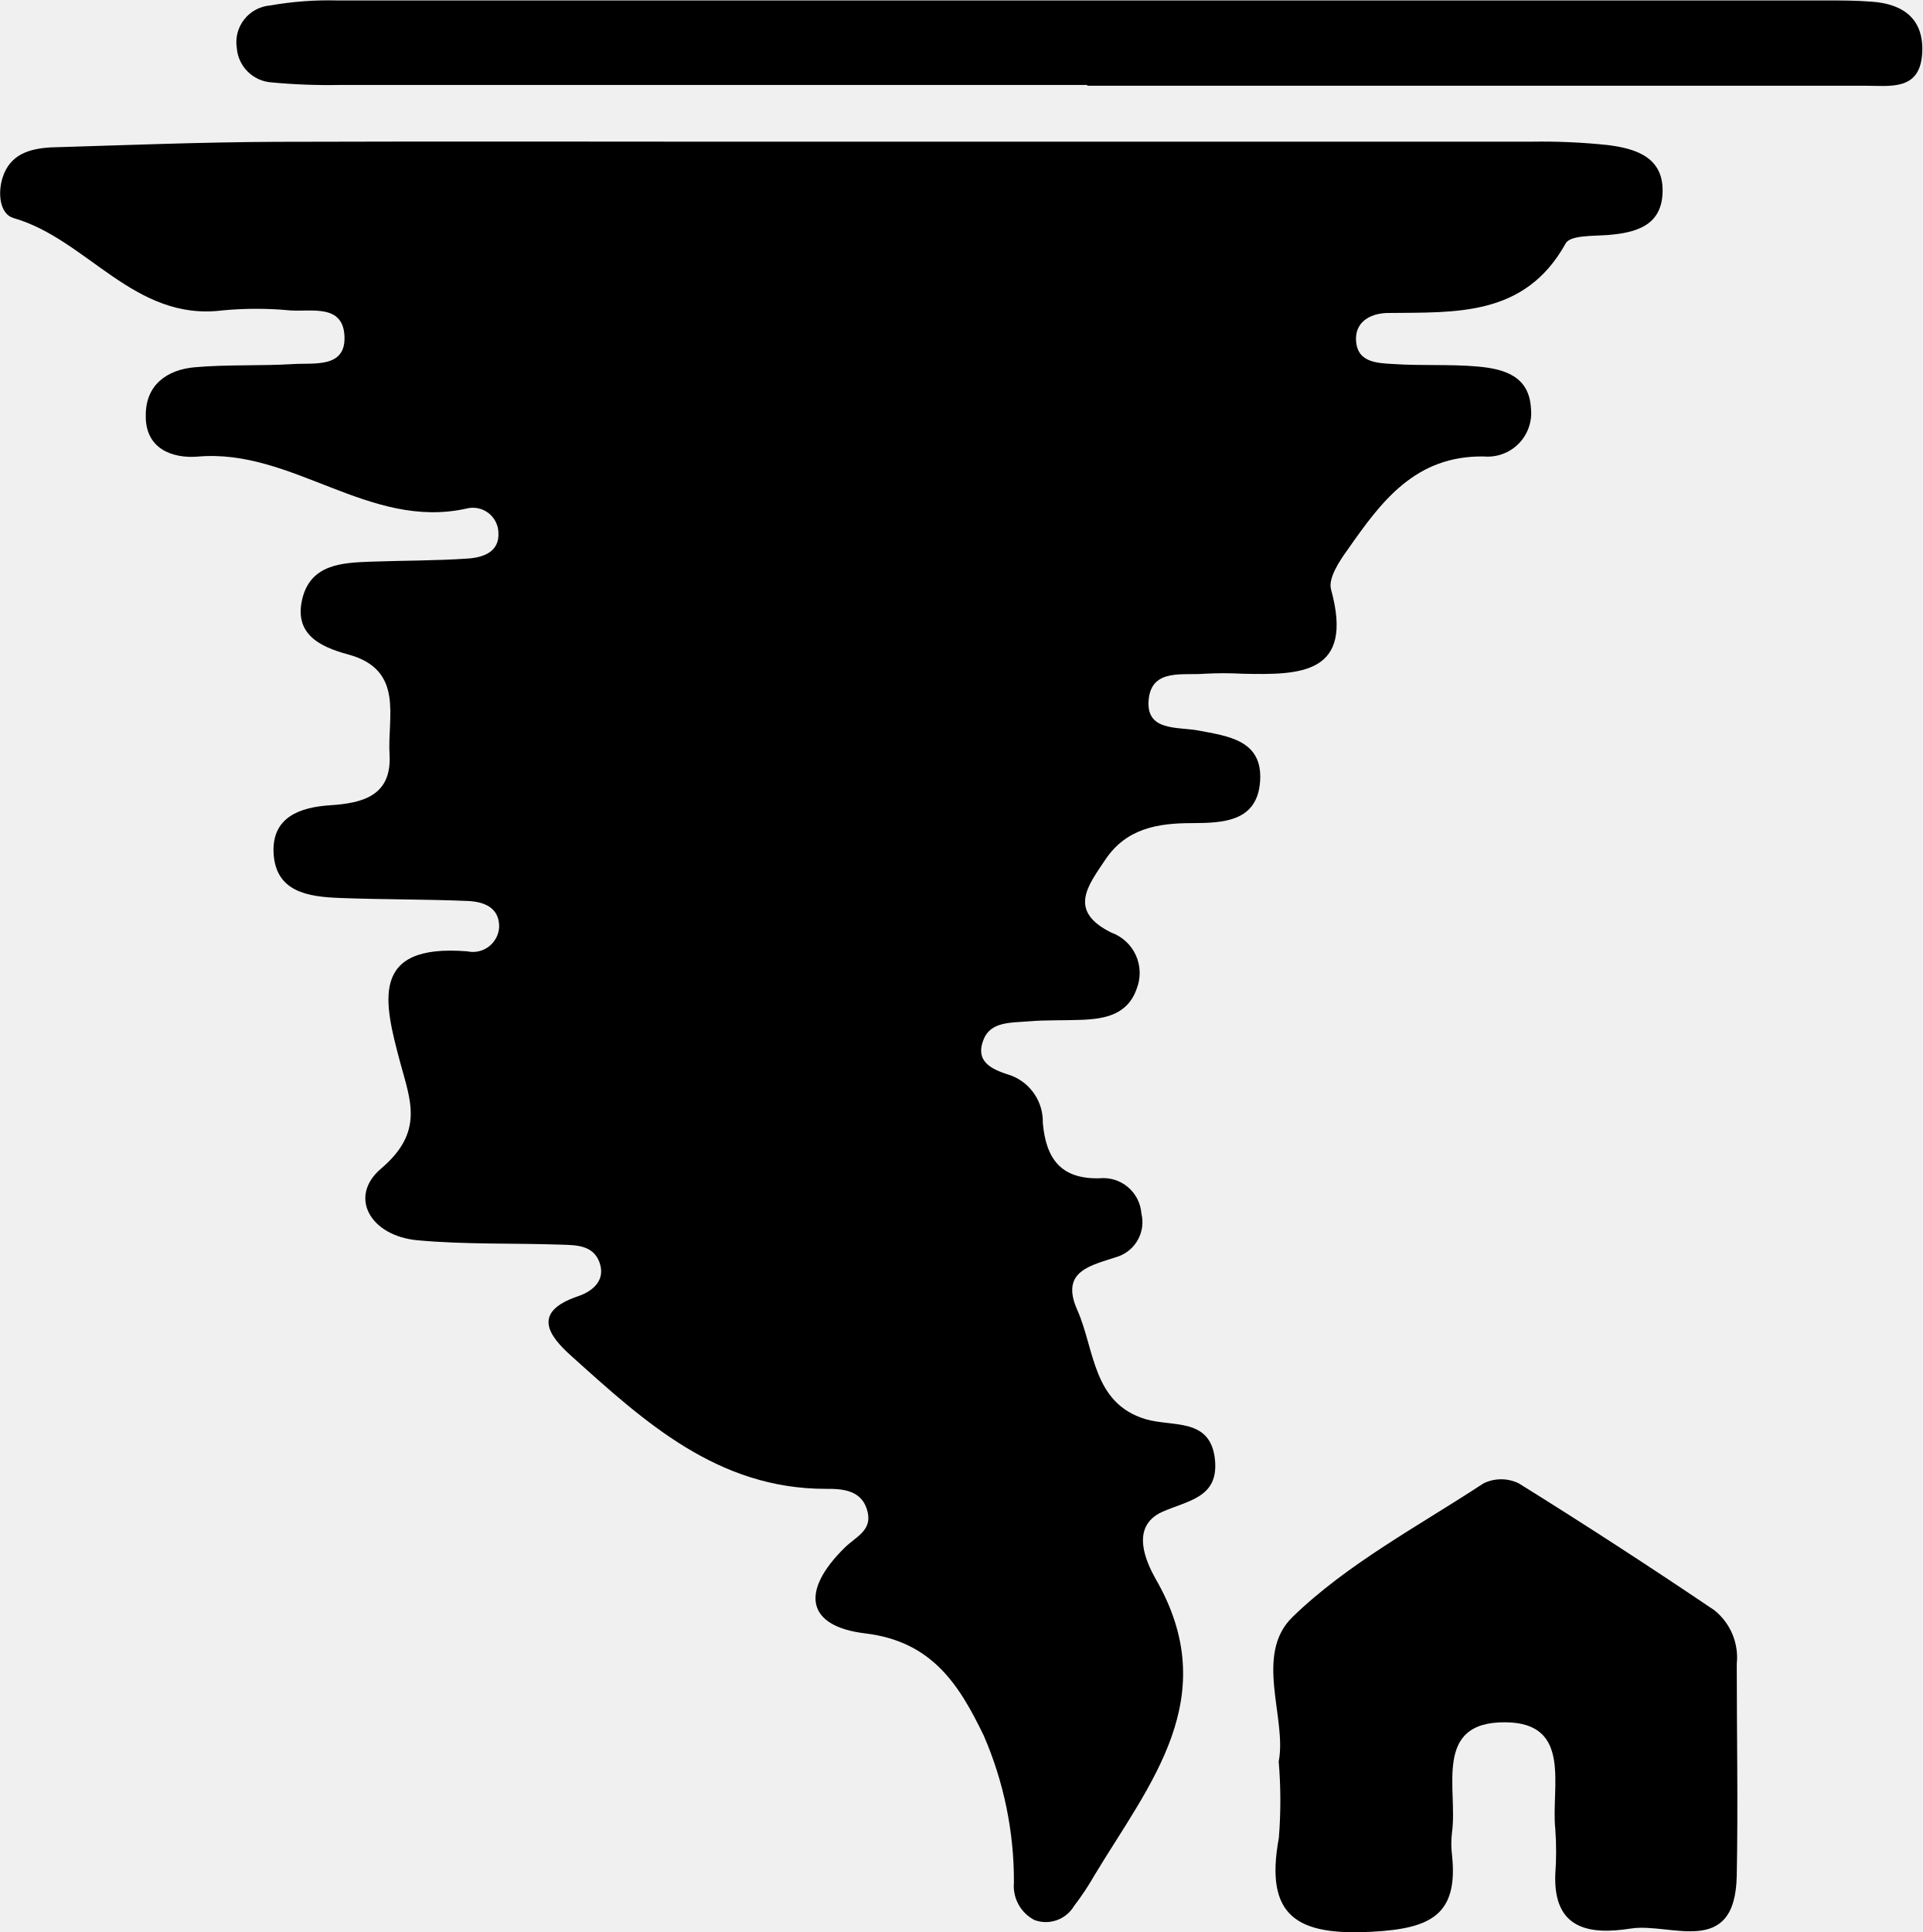
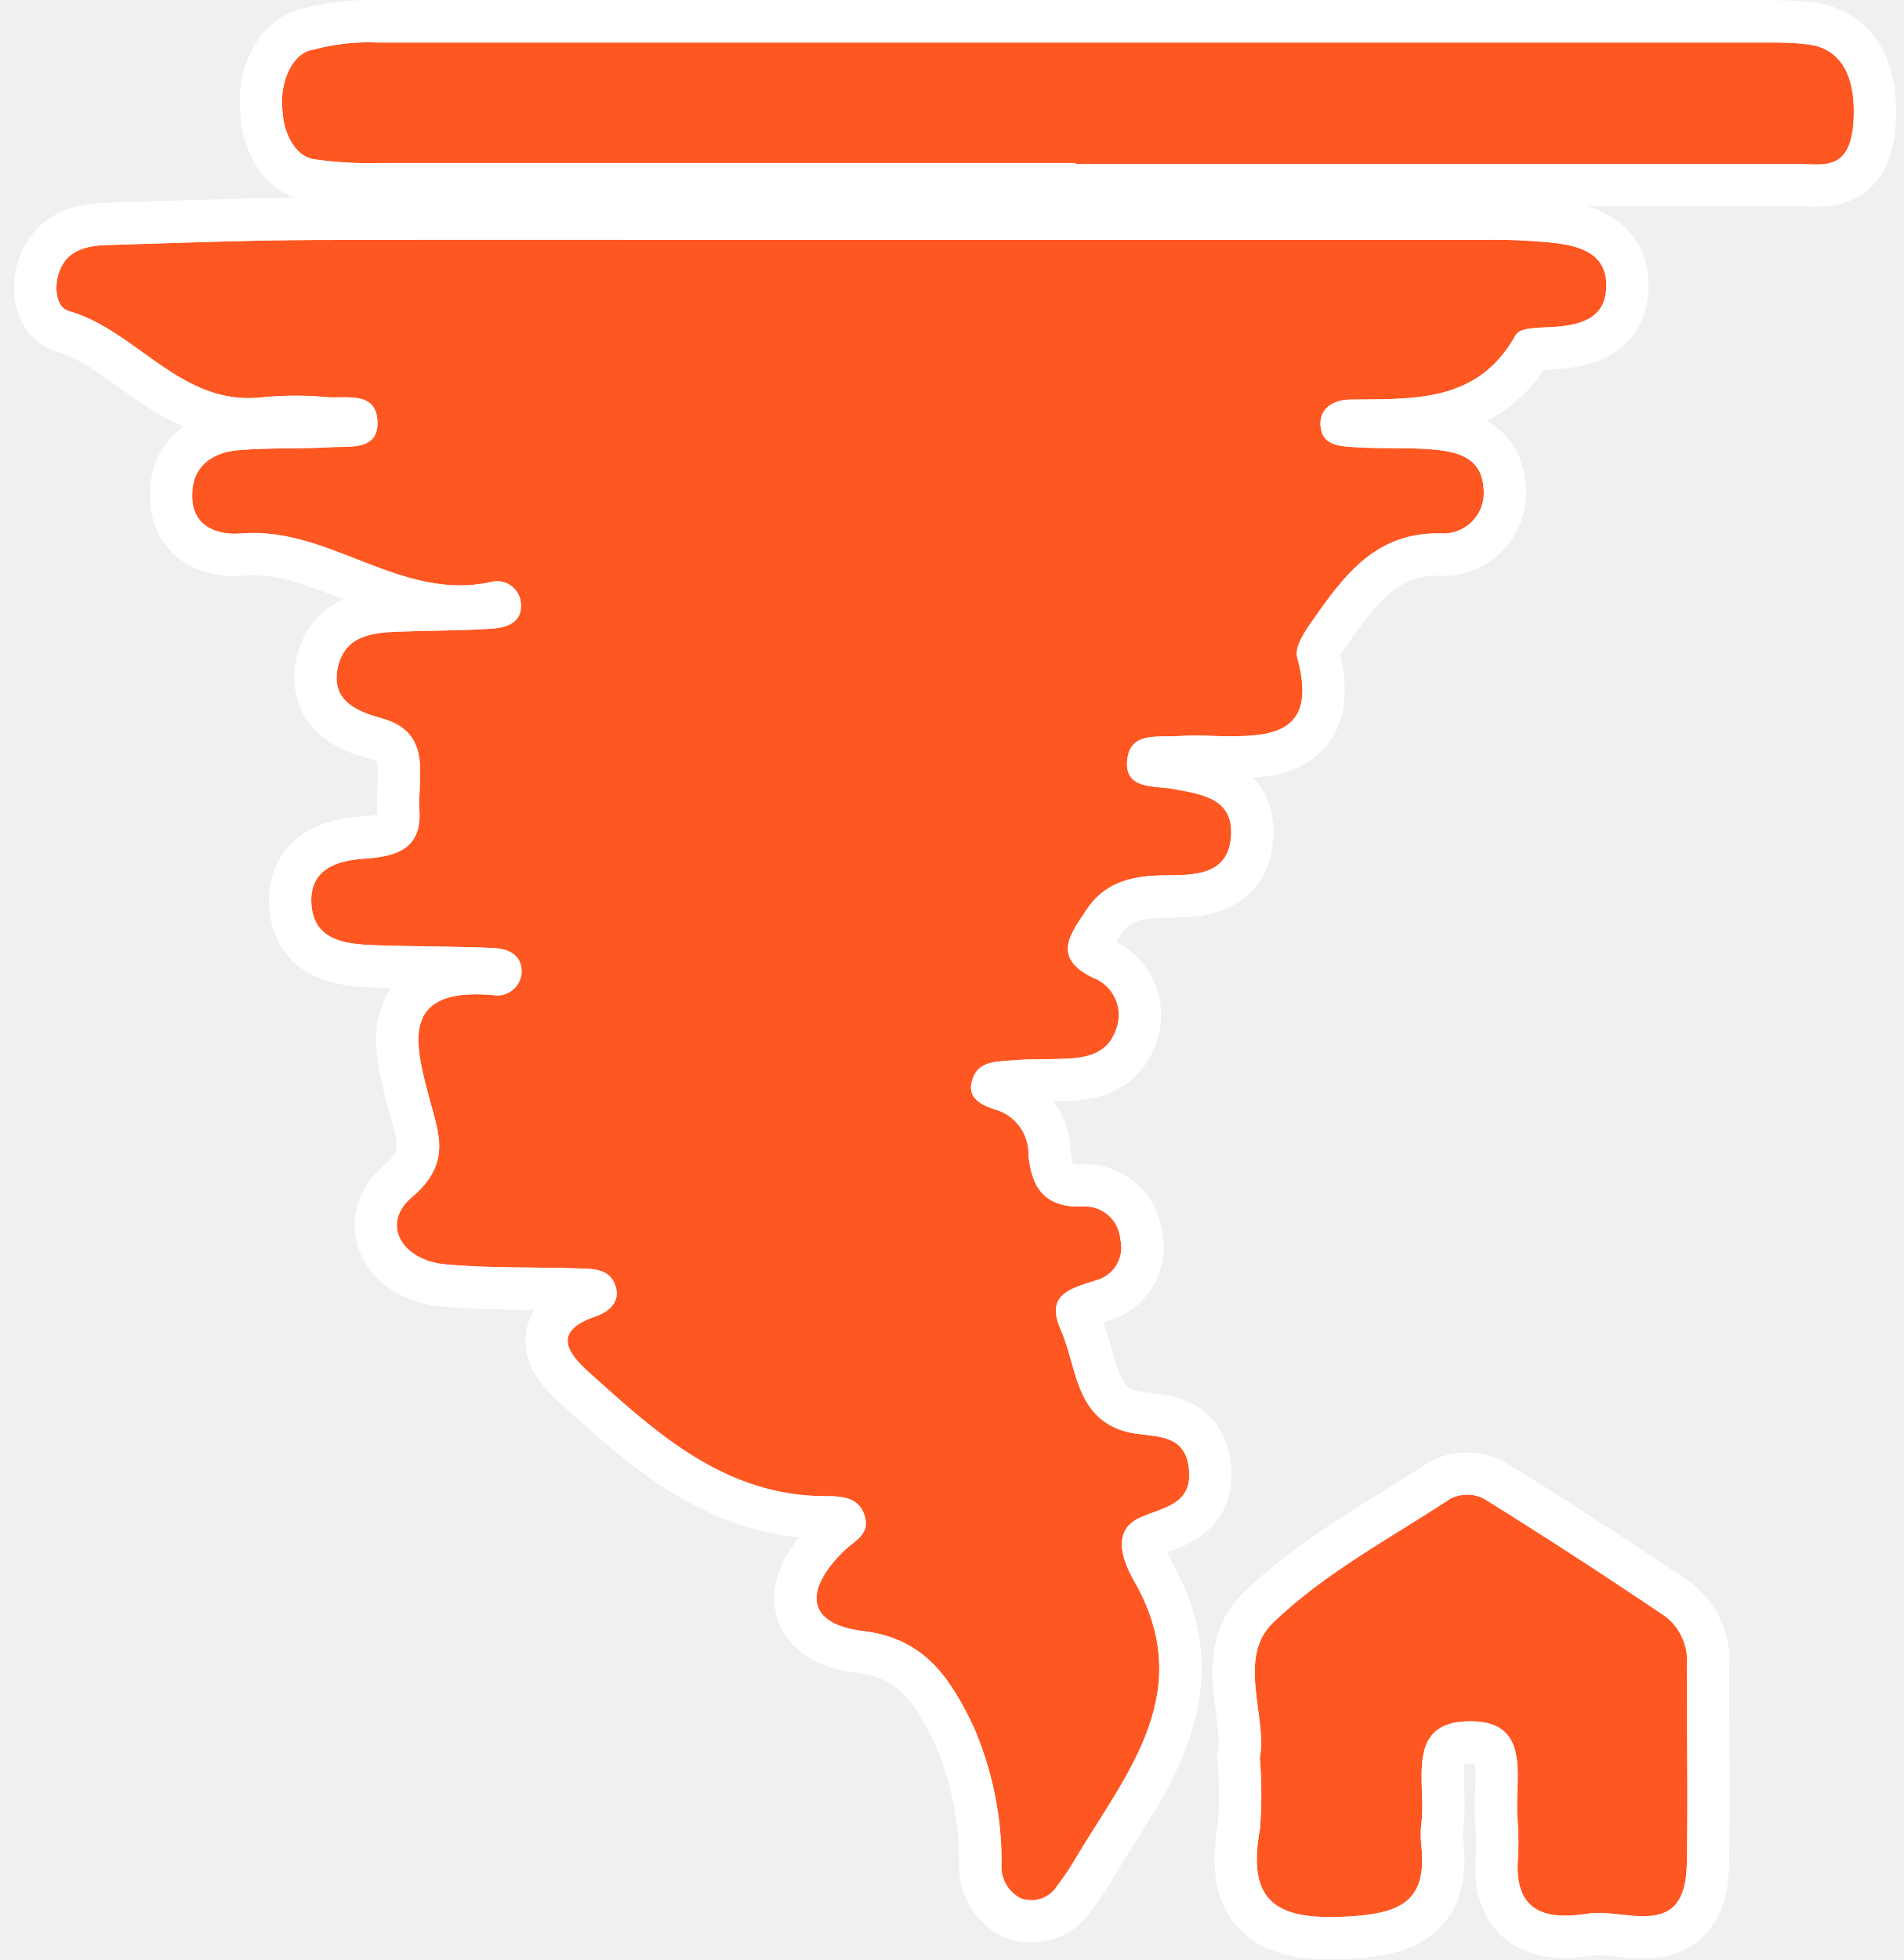
- <svg xmlns="http://www.w3.org/2000/svg" id="Layer_1" data-name="Layer 1" viewBox="0 0 127.13 127.78">
-   <path d="M66.23,20.48q23.25,0,46.5,0a41.68,41.68,0,0,1,5,.22c1.9,0.23,3.79.82,3.65,3.24-0.11,2.1-1.77,2.56-3.57,2.71-1,.08-2.54,0-2.84.57-2.69,4.84-7.24,4.54-11.73,4.59-1,0-2.11.46-2.13,1.67,0,1.64,1.4,1.64,2.53,1.71,1.83,0.12,3.67,0,5.5.16s3.42,0.66,3.54,2.76a2.88,2.88,0,0,1-3.11,3.19c-4.55-.07-6.8,3-9,6.15-0.56.77-1.31,1.91-1.11,2.64,1.56,5.66-2.06,5.66-5.86,5.58a23.18,23.18,0,0,0-2.5,0c-1.42.12-3.45-.35-3.69,1.63-0.27,2.2,1.89,1.87,3.25,2.12,2,0.38,4.29.64,4.11,3.35s-2.47,2.77-4.52,2.78c-2.25,0-4.33.35-5.71,2.41-1.14,1.71-2.52,3.39.39,4.83a2.84,2.84,0,0,1,1.68,3.71c-0.59,1.71-2.08,2-3.64,2.06-1.17.05-2.33,0-3.5,0.1s-2.55,0-3,1.24c-0.6,1.55.76,2,1.85,2.35a3.26,3.26,0,0,1,2.08,3.13c0.21,2.34,1.17,3.72,3.74,3.66a2.53,2.53,0,0,1,2.78,2.33,2.41,2.41,0,0,1-1.53,2.84c-1.79.6-3.87,0.93-2.71,3.54s1,6.16,4.51,7.22c1.8,0.54,4.34-.14,4.6,2.74,0.22,2.46-1.79,2.64-3.51,3.4-2.16,1-1,3.37-.44,4.39,4.56,7.84-.36,13.56-4,19.6a18.59,18.59,0,0,1-1.38,2.08,2.17,2.17,0,0,1-2.61.92,2.54,2.54,0,0,1-1.36-2.49,24.16,24.16,0,0,0-2-9.72c-1.64-3.39-3.43-6.22-7.84-6.75-3.9-.47-4.3-2.78-1.33-5.69,0.71-.69,1.78-1.11,1.5-2.32-0.33-1.46-1.61-1.56-2.78-1.55-7.16,0-12-4.45-16.81-8.78-1.5-1.34-2.65-2.9.41-3.95,1-.33,1.86-1.06,1.45-2.23s-1.56-1.16-2.55-1.19c-3.16-.11-6.35,0-9.49-0.29s-4.59-2.89-2.41-4.74c2.85-2.42,1.95-4.48,1.27-7-1.07-4-2.07-7.89,4.43-7.37a1.74,1.74,0,0,0,2.11-1.63c0-1.27-1-1.65-2.06-1.7-2.83-.12-5.66-0.09-8.49-0.2-2.07-.08-4.25-0.38-4.37-3-0.1-2.37,1.78-3,3.73-3.13,2.22-.14,4.1-0.66,3.94-3.37-0.15-2.48,1-5.6-2.75-6.61-1.93-.52-3.61-1.39-3-3.75,0.58-2.2,2.59-2.31,4.46-2.38,2.16-.08,4.33-0.06,6.49-0.21,1-.07,2.08-0.44,2-1.72a1.69,1.69,0,0,0-2.13-1.58c-6.43,1.42-11.5-4-17.76-3.44-1.64.13-3.48-.49-3.43-2.75,0-2,1.41-3,3.24-3.16,2.15-.19,4.33-0.08,6.49-0.21,1.4-.09,3.51.29,3.41-1.85s-2.18-1.6-3.59-1.7a23.67,23.67,0,0,0-4.49,0c-5.84.73-8.92-4.71-13.81-6.11-0.9-.26-1.05-1.63-0.72-2.67,0.49-1.54,1.76-1.91,3.15-2,5-.15,10-0.35,15-0.37C41.89,20.45,54.06,20.49,66.23,20.48Z" transform="translate(-11.44 -11.11)" />
-   <path d="M96,127.61c0.56-2.84-1.66-7.06.92-9.56,3.64-3.53,8.31-6,12.62-8.83a2.65,2.65,0,0,1,2.34,0q6.54,4.07,12.93,8.39a4,4,0,0,1,1.48,3.55c0,4.65.09,9.3,0,14-0.1,5.5-4.37,3.09-7,3.5s-5.14.14-5-3.59a20.29,20.29,0,0,0,0-3c-0.29-2.76,1.15-7-3.27-7.05-4.86-.06-3.16,4.42-3.56,7.28a6.08,6.08,0,0,0,0,1.49c0.43,4-1.45,4.87-5.25,5.08-5,.28-7.16-1-6.2-6.21A30.85,30.85,0,0,0,96,127.61Z" transform="translate(-11.44 -11.11)" />
-   <path d="M83.34,16.73H33.88a40.43,40.43,0,0,1-4.48-.17,2.47,2.47,0,0,1-2.3-2.27,2.44,2.44,0,0,1,2.21-2.82,22.43,22.43,0,0,1,4.46-.33q49.21,0,98.42,0c1,0,2,0,3,.08,2.15,0.14,3.51,1.18,3.36,3.45-0.16,2.46-2.12,2.11-3.76,2.11l-45,0H83.34Z" transform="translate(-11.44 -11.11)" />
+ <svg xmlns="http://www.w3.org/2000/svg" xmlns:xlink="http://www.w3.org/1999/xlink" width="135px" height="139px" viewBox="0 0 135 139" version="1.1">
+   <defs>
+     <path d="M54.781,14.008 L101.281,14.008 C102.95,13.981 104.62,14.055 106.281,14.228 C108.181,14.458 110.071,15.048 109.931,17.468 C109.821,19.568 108.161,20.028 106.361,20.178 C105.361,20.258 103.821,20.178 103.521,20.748 C100.831,25.588 96.281,25.288 91.791,25.338 C90.791,25.338 89.681,25.798 89.661,27.008 C89.661,28.648 91.061,28.648 92.191,28.718 C94.021,28.838 95.861,28.718 97.691,28.878 C99.521,29.038 101.111,29.538 101.231,31.638 C101.327,32.496 101.033,33.351 100.431,33.969 C99.828,34.587 98.98,34.902 98.121,34.828 C93.571,34.758 91.321,37.828 89.121,40.978 C88.561,41.748 87.811,42.888 88.011,43.618 C89.571,49.278 85.951,49.278 82.151,49.198 C81.318,49.153 80.483,49.153 79.651,49.198 C78.231,49.318 76.201,48.848 75.961,50.828 C75.691,53.028 77.851,52.698 79.211,52.948 C81.211,53.328 83.501,53.588 83.321,56.298 C83.141,59.008 80.851,59.068 78.801,59.078 C76.551,59.078 74.471,59.428 73.091,61.488 C71.951,63.198 70.571,64.878 73.481,66.318 C74.202,66.578 74.788,67.119 75.104,67.818 C75.421,68.517 75.441,69.314 75.161,70.028 C74.571,71.738 73.081,72.028 71.521,72.088 C70.351,72.138 69.191,72.088 68.021,72.188 C66.851,72.288 65.471,72.188 65.021,73.428 C64.421,74.978 65.781,75.428 66.871,75.778 C68.156,76.277 68.989,77.53 68.951,78.908 C69.161,81.248 70.121,82.628 72.691,82.568 C73.37,82.499 74.049,82.707 74.573,83.146 C75.096,83.585 75.42,84.217 75.471,84.898 C75.763,86.097 75.102,87.323 73.941,87.738 C72.151,88.338 70.071,88.668 71.231,91.278 C72.391,93.888 72.231,97.438 75.741,98.498 C77.541,99.038 80.081,98.358 80.341,101.238 C80.561,103.698 78.551,103.878 76.831,104.638 C74.671,105.638 75.831,108.008 76.391,109.028 C80.951,116.868 76.031,122.588 72.391,128.628 C71.978,129.352 71.517,130.047 71.011,130.708 C70.474,131.602 69.379,131.988 68.401,131.628 C67.483,131.152 66.945,130.168 67.041,129.138 C67.054,125.795 66.373,122.485 65.041,119.418 C63.401,116.028 61.611,113.198 57.201,112.668 C53.301,112.198 52.901,109.888 55.871,106.978 C56.581,106.288 57.651,105.868 57.371,104.658 C57.041,103.198 55.761,103.098 54.591,103.108 C47.431,103.108 42.591,98.658 37.781,94.328 C36.281,92.988 35.131,91.428 38.191,90.378 C39.191,90.048 40.051,89.318 39.641,88.148 C39.231,86.978 38.081,86.988 37.091,86.958 C33.931,86.848 30.741,86.958 27.601,86.668 C24.461,86.378 23.011,83.778 25.191,81.928 C28.041,79.508 27.141,77.448 26.461,74.928 C25.391,70.928 24.391,67.038 30.891,67.558 C31.393,67.668 31.919,67.55 32.326,67.235 C32.733,66.921 32.98,66.442 33.001,65.928 C33.001,64.658 32.001,64.278 30.941,64.228 C28.111,64.108 25.281,64.138 22.451,64.028 C20.381,63.948 18.201,63.648 18.081,61.028 C17.981,58.658 19.861,58.028 21.811,57.898 C24.031,57.758 25.911,57.238 25.751,54.528 C25.601,52.048 26.751,48.928 23.001,47.918 C21.071,47.398 19.391,46.528 20.001,44.168 C20.581,41.968 22.591,41.858 24.461,41.788 C26.621,41.708 28.791,41.728 30.951,41.578 C31.951,41.508 33.031,41.138 32.951,39.858 C32.935,39.341 32.683,38.86 32.268,38.552 C31.853,38.244 31.32,38.143 30.821,38.278 C24.391,39.698 19.321,34.278 13.061,34.838 C11.421,34.968 9.581,34.348 9.631,32.088 C9.631,30.088 11.041,29.088 12.871,28.928 C15.021,28.738 17.201,28.848 19.361,28.718 C20.761,28.628 22.871,29.008 22.771,26.868 C22.671,24.728 20.591,25.268 19.181,25.168 C17.687,25.026 16.184,25.026 14.691,25.168 C8.851,25.898 5.771,20.458 0.881,19.058 C-0.019,18.798 -0.169,17.428 0.161,16.388 C0.651,14.848 1.921,14.478 3.311,14.388 C8.311,14.238 13.311,14.038 18.311,14.018 C30.441,13.978 42.611,14.018 54.781,14.008 L54.781,14.008 Z" id="path-1" />
+     <mask id="mask-2" maskContentUnits="userSpaceOnUse" maskUnits="objectBoundingBox" x="-3" y="-3" width="115.938" height="123.762">
+       <rect x="-3" y="11" width="115.938" height="123.762" fill="white" />
+       <use xlink:href="#path-1" fill="black" />
+     </mask>
+     <path d="M85.358,121.662 C85.918,118.822 83.698,114.602 86.278,112.102 C89.918,108.572 94.588,106.102 98.898,103.272 C99.636,102.909 100.5,102.909 101.238,103.272 C105.598,105.986 109.908,108.782 114.168,111.662 C115.235,112.515 115.793,113.854 115.648,115.212 C115.648,119.862 115.738,124.512 115.648,129.212 C115.548,134.712 111.278,132.302 108.648,132.712 C106.018,133.122 103.508,132.852 103.648,129.122 C103.722,128.124 103.722,127.121 103.648,126.122 C103.358,123.362 104.798,119.122 100.378,119.072 C95.518,119.012 97.218,123.492 96.818,126.352 C96.757,126.847 96.757,127.347 96.818,127.842 C97.248,131.842 95.368,132.712 91.568,132.922 C86.568,133.202 84.408,131.922 85.368,126.712 C85.503,125.031 85.499,123.343 85.358,121.662 L85.358,121.662 Z" id="path-3" />
+     <mask id="mask-4" maskContentUnits="userSpaceOnUse" maskUnits="objectBoundingBox" x="-3" y="-3" width="36.688" height="35.958">
+       <rect x="82" y="100" width="36.688" height="35.958" fill="white" />
+       <use xlink:href="#path-3" fill="black" />
+     </mask>
+     <path d="M72.271,8.562 L22.811,8.562 C21.316,8.602 19.82,8.515 18.331,8.302 C17.107,8.179 16.128,6.7 16.031,4.83 C15.923,3.803 16.1,2.753 16.52,1.934 C16.939,1.115 17.563,0.601 18.241,0.516 C19.713,0.121 21.207,-0.048 22.701,0.012 L121.121,0.012 C122.121,0.012 123.121,0.012 124.121,0.134 C126.271,0.348 127.631,1.939 127.481,5.411 C127.321,9.174 125.361,8.638 123.721,8.638 L78.721,8.638 L72.271,8.638 L72.271,8.562 Z" id="path-5" />
+     <mask id="mask-6" maskContentUnits="userSpaceOnUse" maskUnits="objectBoundingBox" x="-3" y="-3" width="117.492" height="14.665">
+       <rect x="13" y="-3" width="117.492" height="14.665" fill="white" />
+       <use xlink:href="#path-5" fill="black" />
+     </mask>
+   </defs>
+   <g id="Page-1" stroke="none" stroke-width="1" fill="none" fill-rule="evenodd">
+     <g id="Artboard-1" transform="translate(-530, -154)">
+       <g id="tornado" transform="translate(534, 157)">
+         <g id="Layer_1">
+           <g id="Shape">
+             <use fill="#FF5722" fill-rule="evenodd" xlink:href="#path-1" />
+             <use stroke="#FFFFFF" mask="url(#mask-2)" stroke-width="6" xlink:href="#path-1" />
+           </g>
+           <g id="Shape">
+             <use fill="#FF5722" fill-rule="evenodd" xlink:href="#path-3" />
+             <use stroke="#FFFFFF" mask="url(#mask-4)" stroke-width="6" xlink:href="#path-3" />
+           </g>
+           <g id="Shape">
+             <use fill="#FF5722" fill-rule="evenodd" xlink:href="#path-5" />
+             <use stroke="#FFFFFF" mask="url(#mask-6)" stroke-width="6" xlink:href="#path-5" />
+           </g>
+         </g>
+       </g>
+     </g>
+   </g>
</svg>
